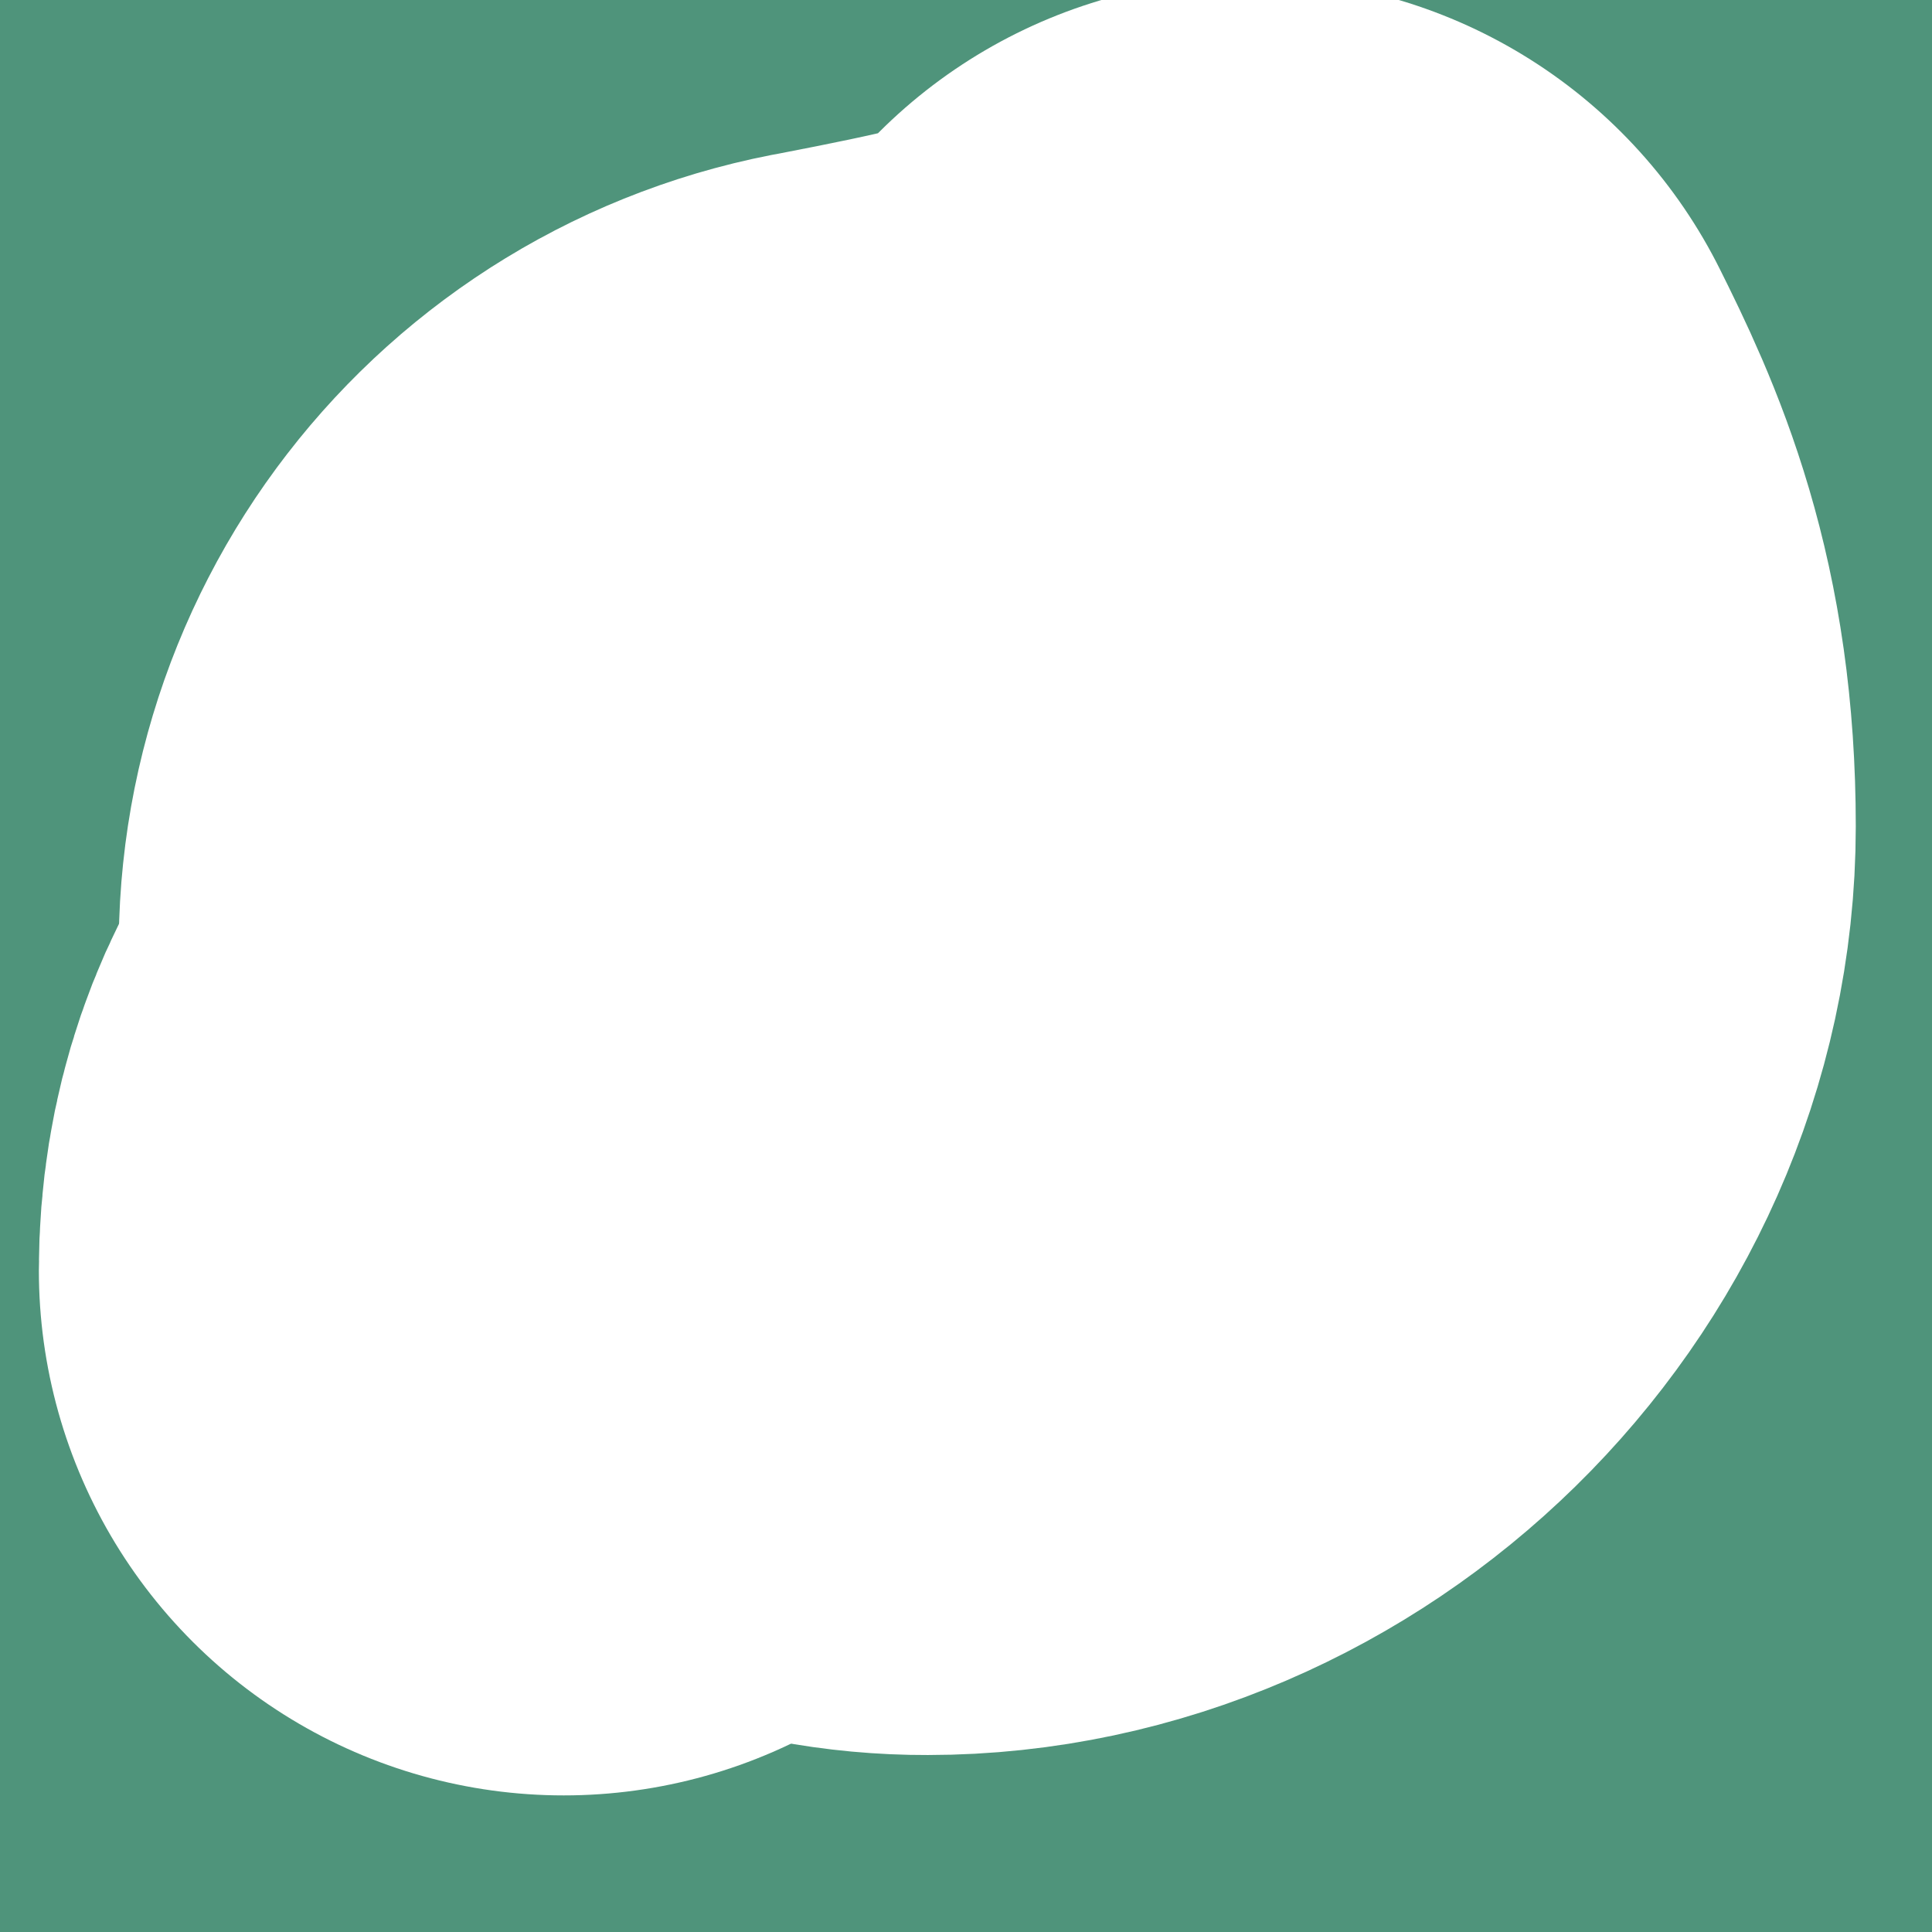
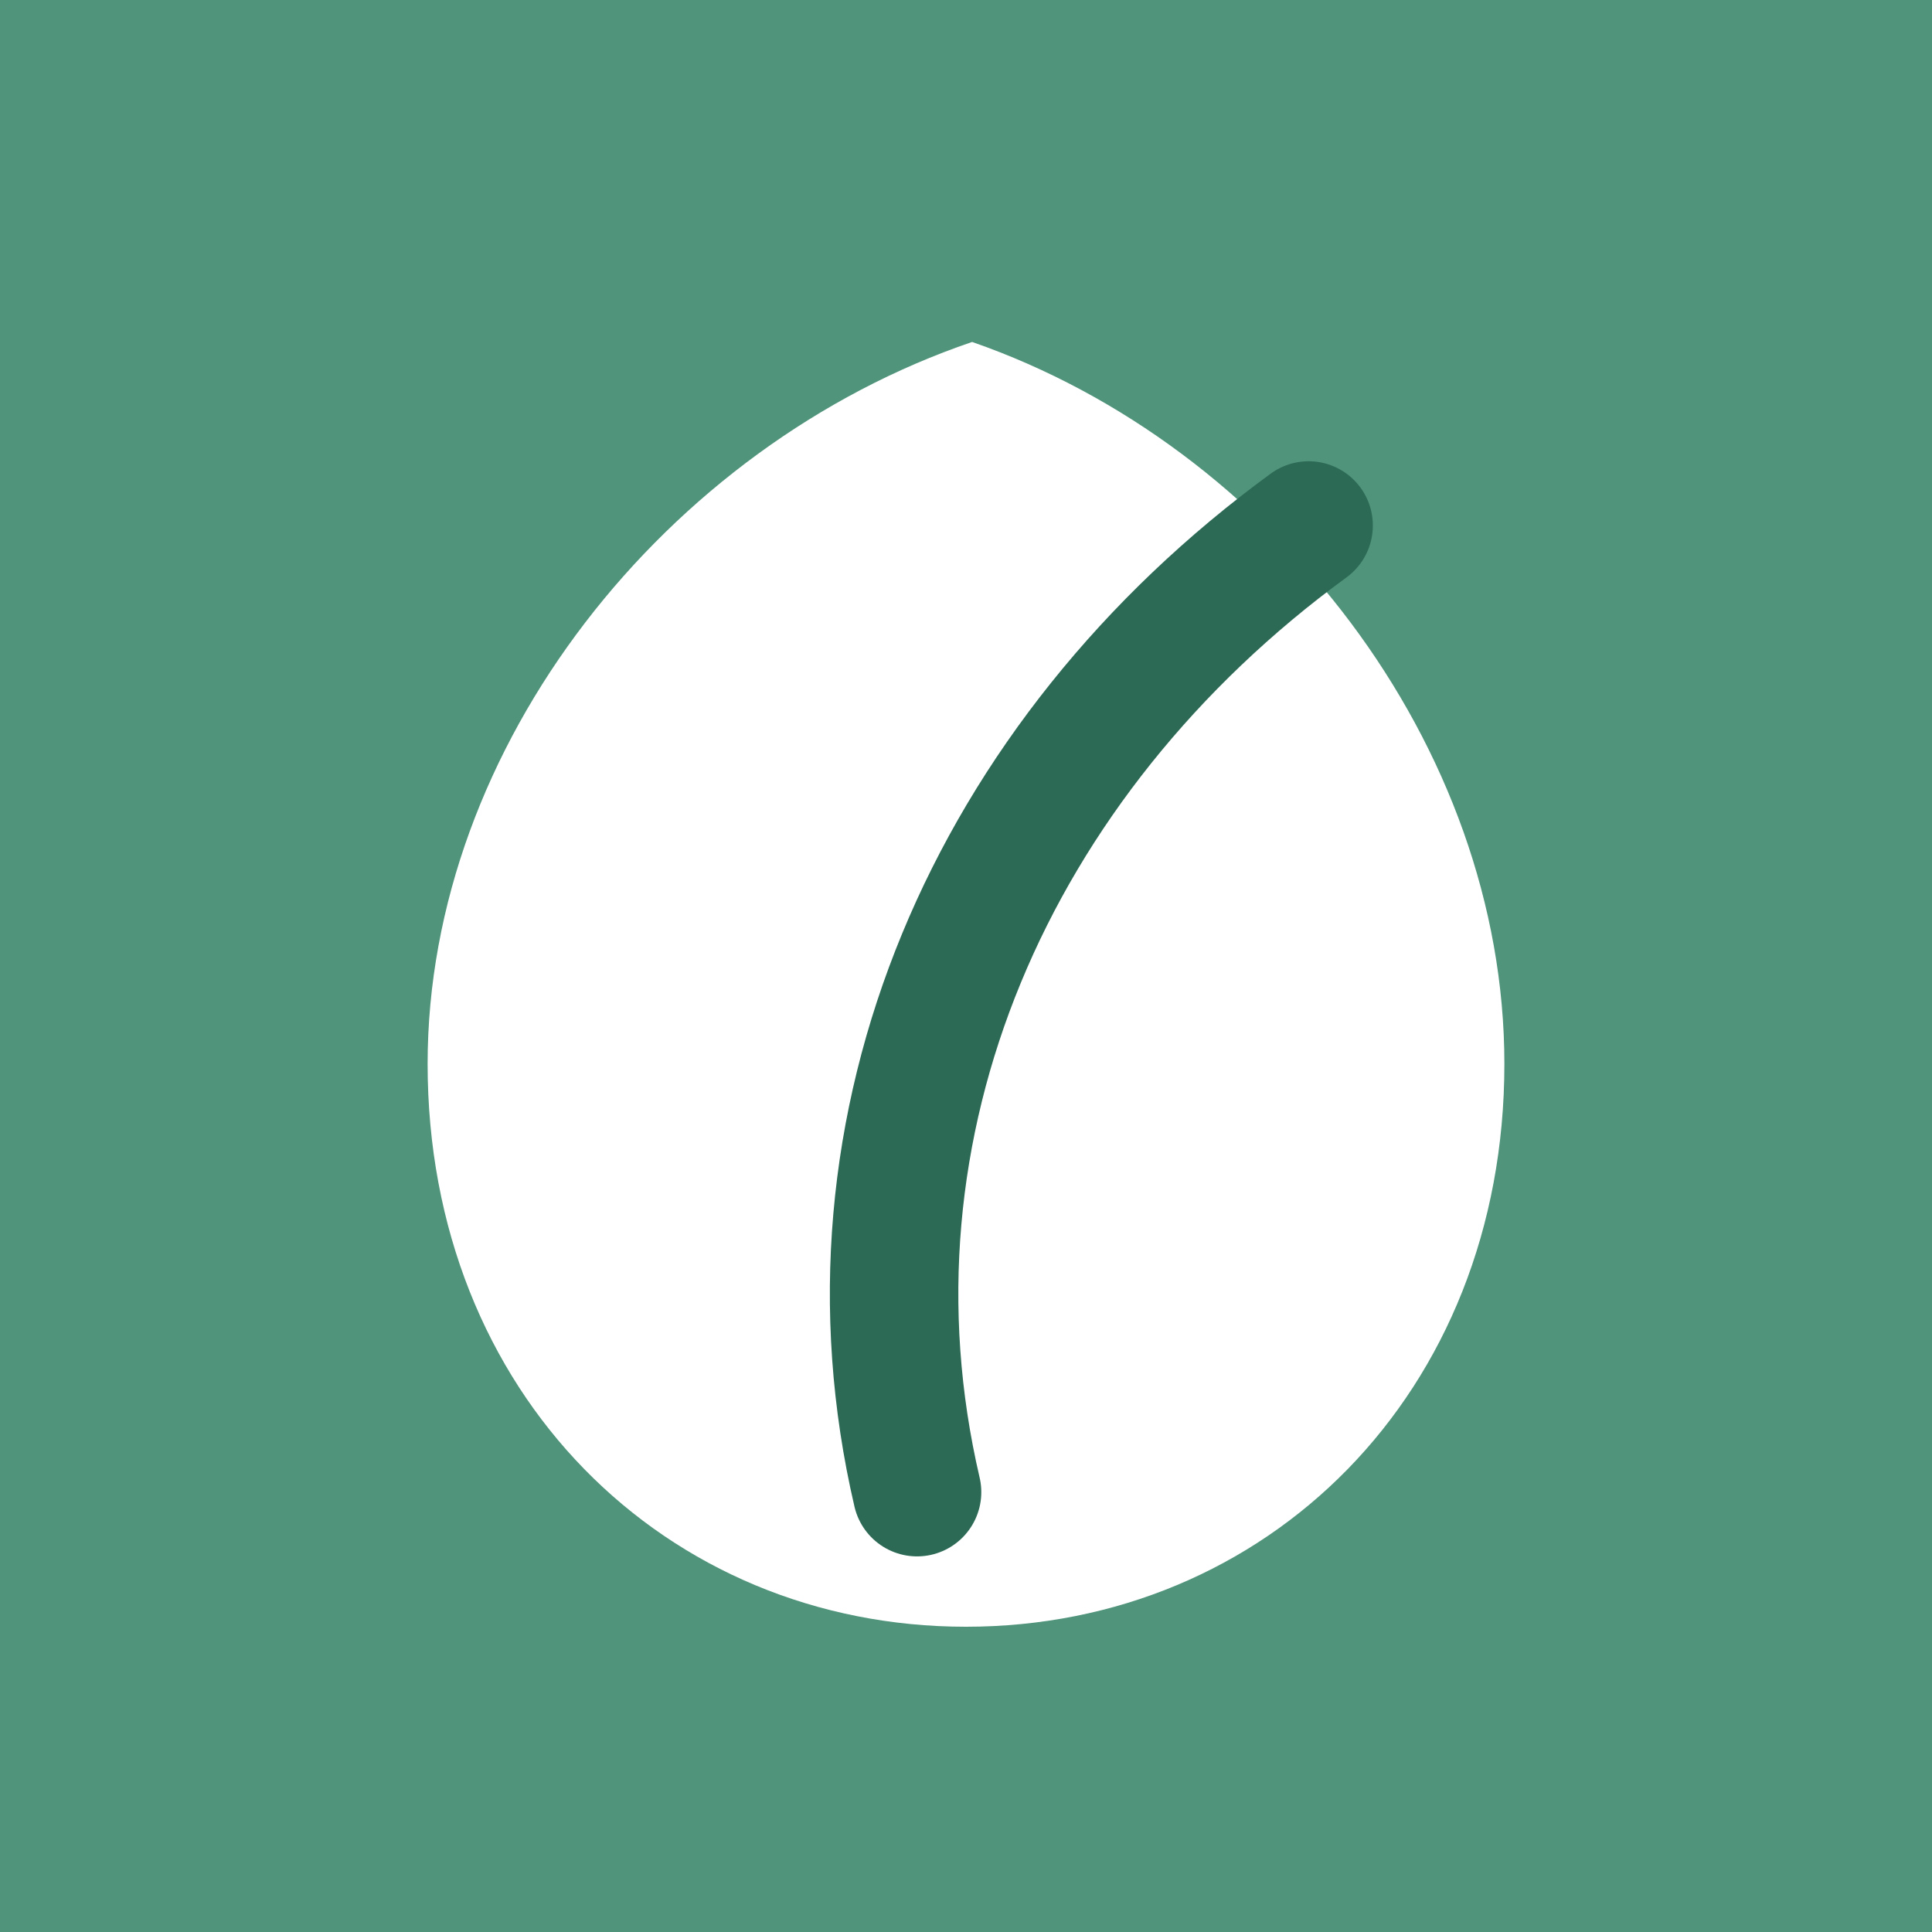
<svg xmlns="http://www.w3.org/2000/svg" width="512" height="512" viewBox="0 0 512 512">
  <rect width="512" height="512" fill="#4f947b" />
-   <g fill="none" stroke="#ffffff" stroke-width="26" stroke-linecap="round" stroke-linejoin="round" transform="translate(128 112) scale(10.7)">
-     <path d="M11 20A7 7 0 0 1 9.8 6.1C15.5 5 17 4.48 19 2c1 2 2 4.18 2 8 0 5.5-4.78 10-10 10Z" />
-     <path d="M2 21c0-3 1.85-5.36 5.08-6C9.5 14.52 12 13 13 12" />
+   <g transform="translate(61.44 61.44) scale(16.21333)">
+     <g>
+       <path fill="#ffffff" d="M12.1 1.8c4.9 1.7 8.7 6.6 8.7 11.8 0 5.4-3.9 9.2-8.8 9.2S3.2 19 3.2 13.6C3.2 8.4 7.1 3.5 12.1 1.8Z" />
+       <path fill="none" stroke="#2c6a55" stroke-width="2.1" stroke-linecap="round" d="M11.2 20.6C9.8 14.6 12.4 8.6 17.6 4.8" />
+     </g>
  </g>
</svg>
